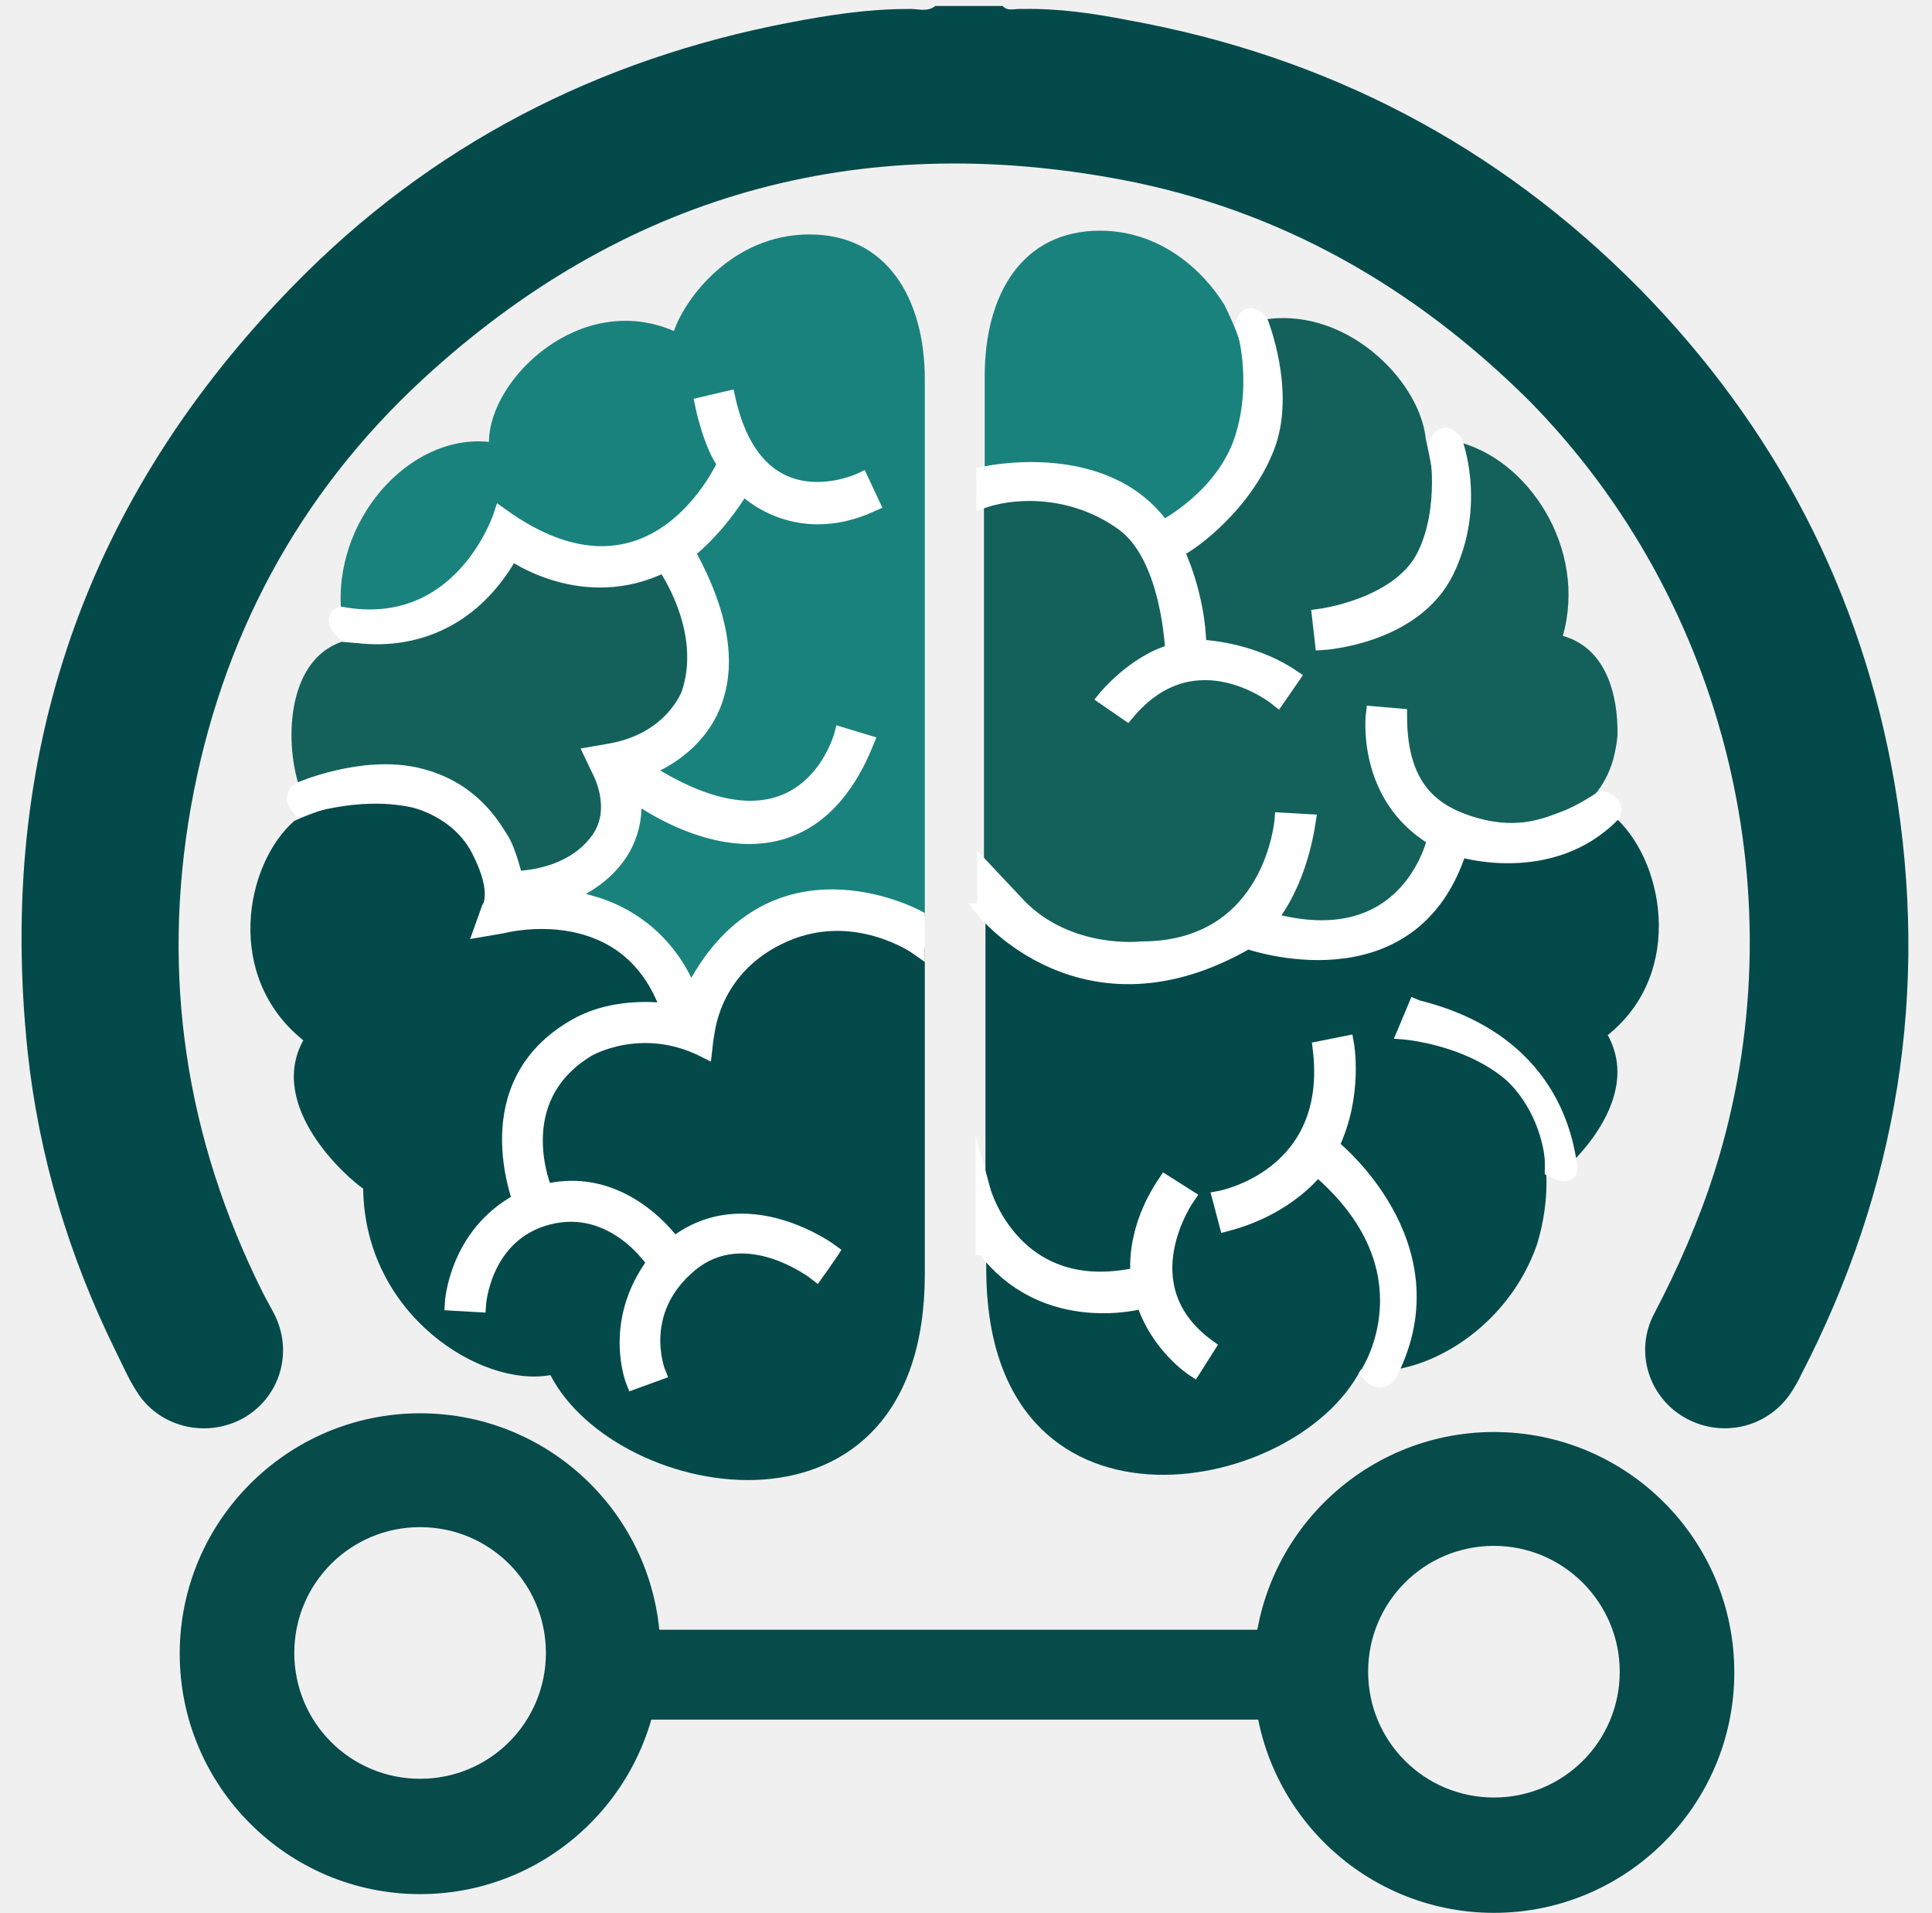
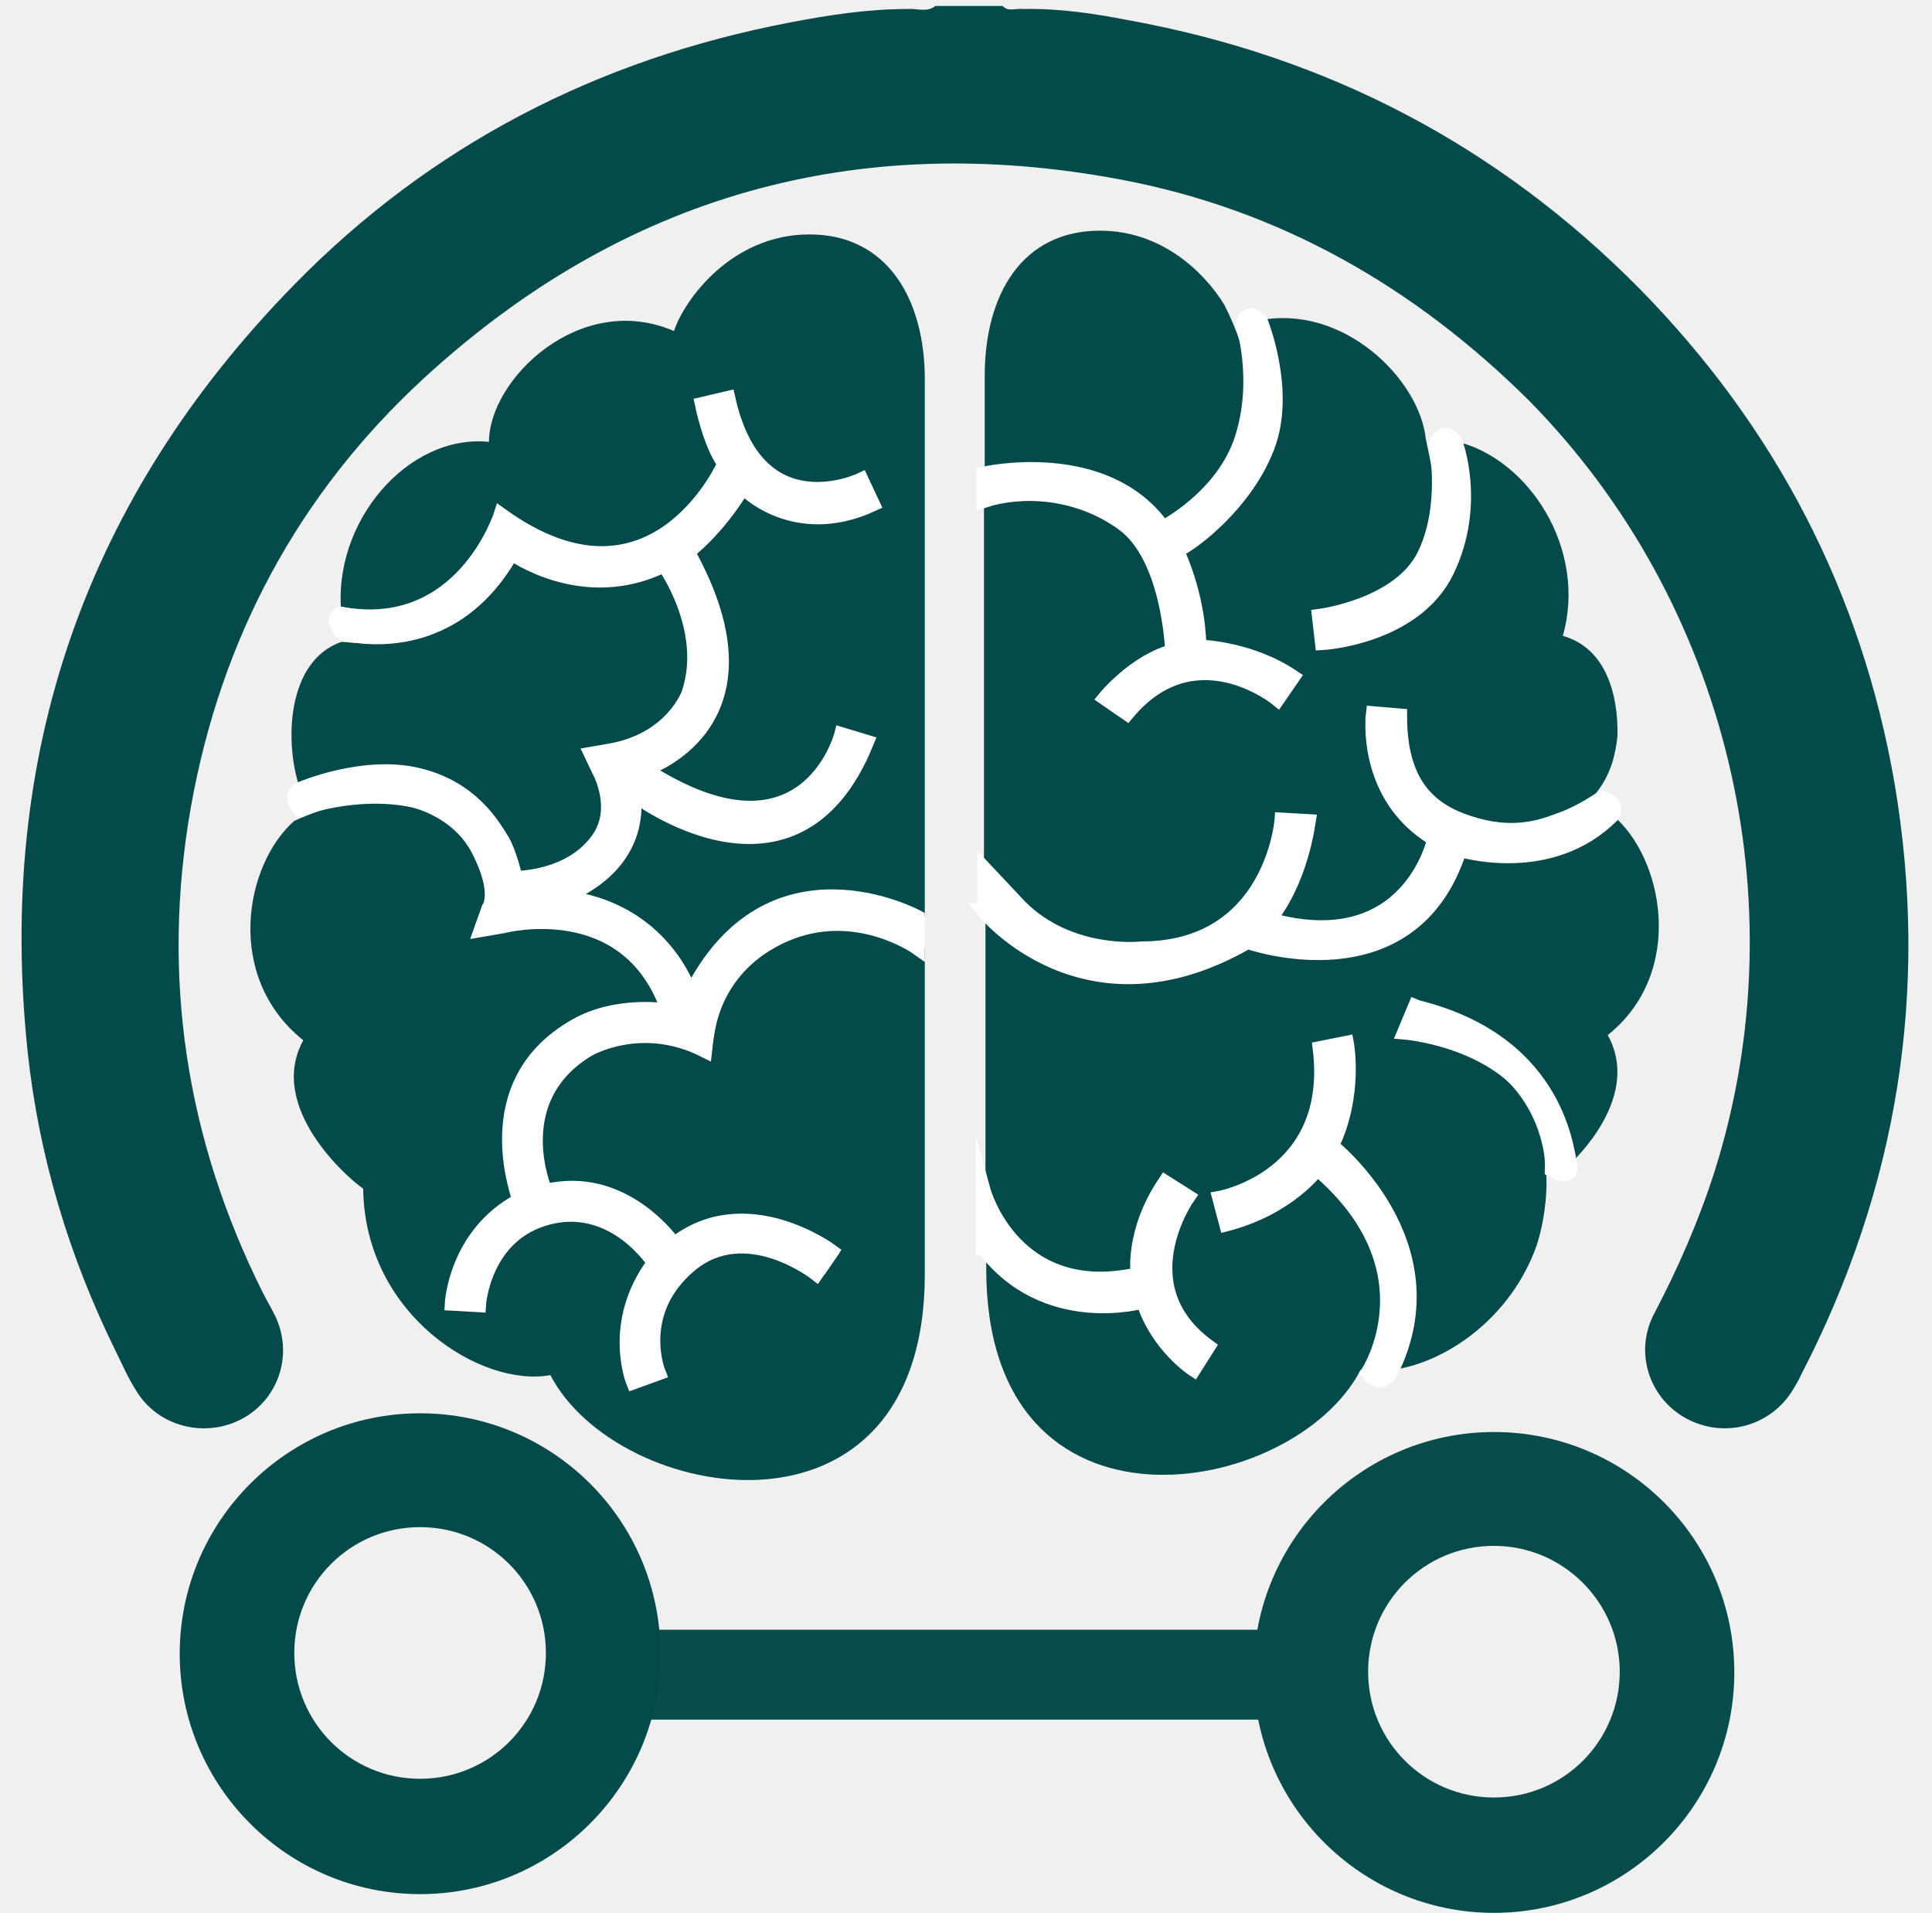
- <svg xmlns="http://www.w3.org/2000/svg" version="1.1" id="Layer_1" x="0px" y="0px" viewBox="0 0 258 255.4" style="enable-background:new 0 0 258 255.4;" xml:space="preserve">
+ <svg xmlns="http://www.w3.org/2000/svg" version="1.1" id="Layer_1" x="0px" y="0px" viewBox="-110 113.6 258 255.4" style="enable-background:new -110 113.6 258 255.4;" xml:space="preserve">
  <style type="text/css">
	.st0{fill:#054A4A;}
	.st1{fill:#074B4B;}
- 	.st2{fill:#14615B;}
- 	.st3{fill:#1A827D;}
- 	.st4{fill:#FFFFFF;stroke:#FFFFFF;stroke-width:2;stroke-miterlimit:10;}
+ 	.st2{fill:#FFFFFF;stroke:#FFFFFF;stroke-width:2;stroke-miterlimit:10;}
</style>
-   <path id="XMLID_88_" class="st0" d="M136.6,1.2c4.8-0.1,9.5,0.6,14.1,1.5c26.5,4.8,49.3,16.7,68.2,35.8  c18.2,18.5,29.7,40.6,34.1,66.1c4.7,27.7,0.4,54.1-12.5,79c-0.3,0.7-0.7,1.3-1.1,2c-3,4.9-9.2,6.5-14.2,3.8c-5-2.7-7-8.9-4.3-14  c3.2-6.1,6-12.5,8.1-19.1c11.3-35.9,1.7-75.9-24.8-102.8C188.9,38.3,170.9,28,149.8,24c-35.4-6.7-66.7,2.1-93.3,26.6  c-16.7,15.4-27,34.7-31,57.1c-4,22.6-0.7,44.3,9.6,64.9c0.5,1,1.1,2,1.6,3c2.5,5.1,0.6,11.1-4.3,13.8c-5,2.7-11.3,1.1-14.2-3.7  c-1.1-1.7-1.9-3.6-2.8-5.4c-6.2-12.6-10.2-25.9-11.7-39.8c-4.2-39.7,7.7-74,35.6-102.5c18.2-18.6,40.5-30.1,66.2-35  c5.2-1,10.4-1.8,15.7-1.8c1.2-0.1,2.6,0.5,3.7-0.4c3,0,6,0,9,0C134.6,1.6,135.6,1.1,136.6,1.2z" />
-   <rect id="XMLID_84_" x="73.5" y="217.6" class="st1" width="109" height="12" />
-   <path id="XMLID_22_" class="st1" d="M88.2,220.8c0,17.7-14.4,32.1-32.1,32.1s-32.1-14.4-32.1-32.1s14.4-32.1,32.1-32.1  S88.2,203,88.2,220.8z M56.1,203.9c-9.3,0-16.8,7.5-16.8,16.8s7.5,16.8,16.8,16.8s16.8-7.5,16.8-16.8S65.4,203.9,56.1,203.9z" />
-   <path id="XMLID_26_" class="st1" d="M231.6,223.3c0,17.7-14.4,32.1-32.1,32.1s-32.1-14.4-32.1-32.1s14.4-32.1,32.1-32.1  S231.6,205.5,231.6,223.3z M199.5,206.4c-9.3,0-16.8,7.5-16.8,16.8c0,9.3,7.5,16.8,16.8,16.8c9.3,0,16.8-7.5,16.8-16.8  C216.3,214,208.8,206.4,199.5,206.4z" />
-   <g id="XMLID_16_">
-     <path id="XMLID_66_" class="st2" d="M56,103.4c4.6,1,8.9,4.1,11.4,8.5c1,1.7,1.6,3.5,1.9,5.3c5-0.2,9.2-2.1,11.2-5.2   c1.7-2.6,1.7-5.8,0.1-9.3l-1-2.1l2.3-0.4c4.4-0.7,9.8-3.9,10.8-7.7c1.6-5.6,0.6-10.9-3.3-17.2c-1,0.5-2.1,1-3.3,1.3   c-5.4,1.6-11.3,0.6-17.4-2.9C67,77,62.6,83.2,55.3,85.1c-2.1,0.5-4.1,0.8-6.2,0.8c-1.2,0-2.4-0.1-3.5-0.2   c-7.5,2.6-7.6,13.9-5.5,19.7C44.4,103.7,50.2,102.2,56,103.4z" />
-     <path id="XMLID_63_" class="st3" d="M54.4,81.7c8-2.1,12-10.9,12-11l0.8-1.9l1.7,1.1c5.8,3.8,11.2,5,16.1,3.5   c7.3-2.2,11.5-9.6,12.5-11.6c-1.3-2.1-2.4-4.8-3.1-7.9l3.4-0.8c1.3,5.7,3.8,9.5,7.2,11.1c5,2.4,10.7-0.3,10.8-0.3l1.5,3.2   c-0.2,0.1-3.5,1.6-7.6,1.6c-2,0-4.1-0.3-6.2-1.3c-1.4-0.7-2.6-1.5-3.7-2.6c-1.3,2.3-3.8,5.9-7.5,8.7c3.1,4.8,6.2,11.7,3.8,20   c-1.2,4-5.3,7.3-9.6,9c7.2,4.8,13.3,6.4,18.2,4.8c6.3-2.1,8.5-9.3,8.6-9.4l3.4,1c-0.1,0.4-2.7,8.9-10.8,11.7   c-1.6,0.6-3.3,0.8-5.1,0.8c-4.7,0-9.9-1.9-15.6-5.6c0.4,2.9-0.2,5.7-1.8,8.1c-1.8,2.7-4.6,4.7-8.2,5.8c6.4,0.5,13.9,3.5,17.6,13.1   c2-5,6.1-9.2,11.3-11.4c6.2-2.6,13-2.2,19.4,1c0-29.7,0-63.5,0-71.7c0-10.9-5.1-19.4-15.4-19.4c-10.4,0-16.7,8.7-18.1,12.9   c-12.5-5.4-24.7,6.4-24.7,14.8c-10.8-1.1-21,10.7-19.7,23C48.5,82.5,51.5,82.5,54.4,81.7z" />
-     <path id="XMLID_61_" class="st0" d="M105.6,124.8c-5.6,2.4-9.6,7.5-10.4,13.3l-0.3,2.2l-2.1-0.8c-4.7-1.8-10.5-1-13.7,0.7   c-5.4,3-9.3,10-5.8,19c6.4-1.6,12.6,0.9,17.4,7.1c0,0,0,0,0.1,0c5.9-4.6,13.6-4.2,21.3,1l-2,2.9c-6.3-4.3-12.5-4.7-17.1-1.1   c-4.3,3.3-6.1,9.4-4.3,14.4l-3.3,1.2c-1.9-5.3-0.7-11.5,2.8-15.9c-4-5.3-9.1-7.5-14.3-6.1c-5.2,1.4-9.2,6.3-9.5,11.7l-3.5-0.2   c0.3-5.8,3.9-11.1,9.1-13.7c-4.1-10.5,0.4-19.5,7.4-23.3c3-1.6,7.7-2.7,12.5-2c-4.4-12.5-15.7-12.6-22.4-11.4l-3,0.5l1-2.8   c0.7-2.1,0.3-5-1.3-7.7c-2-3.5-5.4-6-9-6.8c-5.9-1.2-12.1,0.9-15.9,2.6c-6.6,5.8-9.4,20.8,1.2,29.3c-4.9,8.9,5.9,18.4,8,19.8   c0.2,16.9,15.8,26.6,25,24.9c8.9,17.2,50,24.5,50-13.5c0-3.7,0-22.2,0-43.5C117.7,123,111.2,122.4,105.6,124.8z" />
-     <path id="XMLID_3_" class="st4" d="M76.9,137c5.6-3.2,12.4-2,12.4-2c-5.4-15.8-22.1-11.4-22.1-11.4l-2.9,0.5l1-2.8   c0,0,1.6-2-1.3-7.7c-2.8-5.6-8.9-6.8-8.9-6.8C47.5,105.2,40,108,40,108c-1.6-1.8,0.1-2.6,0.1-2.6s8.3-3.6,15.6-1.9   s10.1,6.8,11.2,8.5s1.9,5.3,1.9,5.3c2.7-0.1,8-0.9,11.1-5.2c3-4.2,0.1-9.3,0.1-9.3l-1-2.1l2.3-0.4c8.5-1.4,10.7-7.7,10.7-7.7   c2.9-8.6-3.3-17.2-3.3-17.2c-10.8,5.4-20.4-1.6-20.4-1.6c-8.3,14.8-22.4,10.7-22.4,10.7c-2-1.9-0.4-2.5-0.4-2.5   C61.7,85,66.9,68.8,66.9,68.8c20.4,14.7,29.9-6.9,29.9-6.9c-1.9-2.5-3-7.9-3-7.9l3.4-0.8c3.9,17.6,17.8,10.9,17.8,10.9l1.5,3.2   c-10.6,4.9-17.3-2.3-17.3-2.3c-3.4,5.7-7.4,8.7-7.4,8.7c12.9,23.2-5.8,29-5.8,29c21.6,14,26.4-4.6,26.4-4.6l3.3,1   c-9.5,23.5-31.1,6.9-31.1,6.9c1.1,10.6-9.8,13.8-9.8,13.8c14,1.4,17.4,13.1,17.4,13.1c10.5-21.2,30.3-10.4,30.3-10.4v4   c0,0-8.3-5.9-17.8-1.7S94.5,137.6,94.4,138s-0.3,2.2-0.3,2.2c-8.5-4.3-15.6-0.1-15.6-0.1c-11.1,6.7-5.7,19-5.7,19   c10.6-2.6,17.2,7.1,17.2,7.1c9.6-7.6,21,0.9,21,0.9l-2,2.9c0,0-9.4-7.4-16.9-1.1c-7.5,6.3-4.2,14.4-4.2,14.4l-3.3,1.2   c0,0-3.2-7.9,2.8-15.9c0,0-5.3-8.3-14.1-6.1c-8.8,2.2-9.4,11.7-9.4,11.7l-3.5-0.2c0,0,0.5-9.2,9-13.7   C69.6,160.3,63.1,144.8,76.9,137z" />
-   </g>
-   <g id="XMLID_2_">
-     <path id="XMLID_38_" class="st0" d="M215.3,108.8c-1.3,1.4-2.9,2.6-4.7,3.6c-3.1,1.6-6.3,2.1-9.1,2c-2.4,0-4.6-0.4-6.6-1   c-1.6,5.4-4.5,9.4-8.6,11.7c-3.2,1.7-6.6,2.3-9.8,2.3c-5.3,0-9.6-1.6-9.8-1.7l0.1-0.2c0,0-0.1,0.1-0.1,0.1   c-3.9,3.2-8.9,4.7-14.8,4.7c-1.9,0-3.9-0.2-5.9-0.5c-6-0.9-11-4.7-14.4-8.3c0,14.5,0,28.1,0,37.3c1,2.9,3,6.7,6.6,9.1   c3.7,2.5,8.4,3.2,14.1,2.1c-0.3-3.5,0.6-7.6,3.6-12.3l3,1.9c-8,12.8,2.3,19.7,2.7,20l-1.9,3c-0.1-0.1-4.8-3.2-6.7-9.1   c-2,0.4-3.8,0.6-5.6,0.6c-4.2,0-8-1.1-11.1-3.3c-1.9-1.3-3.4-2.8-4.6-4.5c0,1.3,0,2.3,0,3.1c0,38,41.1,30.7,50,13.5   c0.1,0,0.2,0,0.2,0c1.7-3,3.3-7,3.1-11.5c-0.3-5.6-3.3-10.8-8.8-15.7c-2.4,3.1-6.2,5.9-12.1,7.4l-0.9-3.4   c16.3-4.1,13.6-19.4,13.4-20l3.5-0.7c0,0.1,1.3,7.1-2,13.7c6.6,5.6,10.1,11.8,10.5,18.6c0.2,4.5-1,8.5-2.6,11.6   c7.2-1,15.8-7,19.2-16.6l0,0c0-0.1,3.5-9.7-0.9-17.9c-2.8-5.3-8.3-8.9-16.3-10.8l0.8-3.4c9,2.2,15.3,6.4,18.6,12.6   c1.5,2.8,2.2,5.7,2.5,8.4c3.7-3.7,8.4-10.5,4.8-17C225.2,129.8,222.1,114.4,215.3,108.8z" />
-     <path id="XMLID_35_" class="st2" d="M169.2,59.6c-2.5,7.5-8.7,11.9-12.1,13.8c2.5,4.9,2.9,10.2,3,12.9c3.5-0.2,7.7,0.8,12.5,4   l-2,2.9c-12.5-8.5-19.8,1.5-20.1,1.9l-2.9-2c0.1-0.1,3.3-4.5,9-6.2c0-3-0.6-12-6.6-17.1c-4.3-3.6-10.5-4.7-18.6-3.1   c0,13,0,31.6,0,49.5c2.9,3.6,8.3,9.1,15,10.2c7.6,1.2,13.7,0,18-3.5c6.2-5,6.8-13.3,6.8-13.4l3.5,0.2c0,0.3-0.5,7.3-5.3,13.1   c3,0.8,9.8,2.1,15.2-0.9c3.4-1.9,5.8-5.2,7.1-9.9c-1.4-0.8-2.7-1.8-3.8-3c-5.1-5.6-4.5-13.4-4.5-13.7l3.5,0.3   c0,0.1-0.5,6.7,3.6,11.1c0.8,0.8,1.6,1.5,2.6,2.1l1.3,0.6c0.1,0,8,3.4,14.5-0.1c3.4-1.8,5.5-4.4,6.5-7.8c0.3-1.1,0.5-2.2,0.6-3.3   c0.1-5.6-1.6-11.7-7.3-13.3c3.3-11.6-4.6-23.8-14.4-26c2,6.8,1.6,12.6-1.1,17.2c-5.1,8.4-16.1,9.5-16.6,9.6l-0.4-3.5   c0.1,0,9.8-1.1,13.9-7.9c2.4-4,1.9-8.3,0.3-15.7c-0.3,0,0.3,0,0,0c-0.8-7.9-11-18.1-22.3-15.8C170.6,48.8,170.9,54.5,169.2,59.6z" />
-     <path id="XMLID_13_" class="st3" d="M152.3,67.2c1.2,1,2.1,2.1,3,3.2c2.9-1.7,8.4-5.6,10.6-12c1.8-5.3,0.9-11.2-2.4-17.7   c-2.7-4.4-8.4-9.9-16.6-9.9c-10.4,0-15.4,8.5-15.4,19.4c0,1.9,0,6.6,0,12.9C140.3,61.6,147.3,63,152.3,67.2z" />
-     <g id="XMLID_9_">
-       <path id="XMLID_12_" class="st4" d="M131.4,166.6c8.2,10.9,21.3,7.1,21.3,7.1c1.9,6,6.7,9.1,6.7,9.1l1.9-3    c-11.1-8.1-2.7-20-2.7-20l-3-1.9c-4.5,6.7-3.6,12.3-3.6,12.3c-16.6,3.7-20.7-11.2-20.7-11.2V166.6z" />
-       <path id="XMLID_14_" class="st4" d="M163.8,163.4c8.4-2.2,12.1-7.4,12.1-7.4c15.9,13.5,6.8,27.3,6.8,27.3c1.8,2.2,3-0.1,3-0.1    c8.6-17.2-7.9-30.2-7.9-30.2c3.3-6.8,2-13.7,2-13.7l-3.5,0.7c2.1,17.2-13.4,20-13.4,20L163.8,163.4z" />
-       <path id="XMLID_15_" class="st4" d="M189.4,133.5l-1.8,4.3c0,0,20.1,1.6,19.7,18.4c0,0,2.8,1.6,2.3-0.8c-0.5-2.4-2-16.8-21.3-21.1    " />
-       <path id="XMLID_17_" class="st4" d="M131.4,121.6c0,0,13.4,16.7,35.2,4.1c0,0,21.9,7.8,28.3-12.3c0,0,12.1,3.8,20.4-4.6    c0,0,1-1.6-1.4-2.2c0,0-2.6,1.8-5,2.7c-2.4,0.9-6.1,2.5-11.8,0.9c-5.7-1.6-10.2-4.9-10.2-14.6l-3.5-0.3c0,0-1.4,11,8.2,16.7    c0,0-3.4,16.1-22.2,10.8c0,0,3.9-4.1,5.3-13.1l-3.5-0.2c0,0-1.3,17.2-18.8,17.2c0,0-9.5,1.1-16.2-5.6l-4.7-5V121.6z" />
-       <path id="XMLID_18_" class="st4" d="M131.4,66.8c4.9-1.6,12.4-1.4,18.6,3.1c6.2,4.5,6.6,17.1,6.6,17.1c-5.1,1.4-9,6.2-9,6.2l2.9,2    c9.1-10.9,20.1-1.9,20.1-1.9l2-2.9c-5.8-3.9-12.5-4-12.5-4c-0.1-7.1-3-12.9-3-12.9c2.2-1,9.2-6.3,12.1-13.8    c2.9-7.5-0.9-16.8-0.9-16.8c-1.9-1.9-2.3,0.4-2.3,0.4s2.4,7.3-0.1,15.2s-10.6,12-10.6,12c-7.7-10.9-23.9-7.2-23.9-7.2V66.8z" />
-       <path id="XMLID_19_" class="st4" d="M194.3,59c0,0,3.2,8.3-1.1,17.2s-16.6,9.6-16.6,9.6l-0.4-3.5c0,0,10.4-1.3,13.9-7.9    c3.4-6.6,1.7-15.1,1.7-15.1S192.6,56.8,194.3,59z" />
-     </g>
+   <path id="XMLID_88_" class="st0" d="M26.6,114.8c4.8-0.1,9.5,0.6,14.1,1.5c26.5,4.8,49.3,16.7,68.2,35.8  c18.2,18.5,29.7,40.6,34.1,66.1c4.7,27.7,0.4,54.1-12.5,79c-0.3,0.7-0.7,1.3-1.1,2c-3,4.9-9.2,6.5-14.2,3.8c-5-2.7-7-8.9-4.3-14  c3.2-6.1,6-12.5,8.1-19.1c11.3-35.9,1.7-75.9-24.8-102.8c-15.3-15.2-33.3-25.5-54.4-29.5c-35.4-6.7-66.7,2.1-93.3,26.6  c-16.7,15.4-27,34.7-31,57.1c-4,22.6-0.7,44.3,9.6,64.9c0.5,1,1.1,2,1.6,3c2.5,5.1,0.6,11.1-4.3,13.8c-5,2.7-11.3,1.1-14.2-3.7  c-1.1-1.7-1.9-3.6-2.8-5.4c-6.2-12.6-10.2-25.9-11.7-39.8c-4.2-39.7,7.7-74,35.6-102.5c18.2-18.6,40.5-30.1,66.2-35  c5.2-1,10.4-1.8,15.7-1.8c1.2-0.1,2.6,0.5,3.7-0.4c3,0,6,0,9,0C24.6,115.2,25.6,114.7,26.6,114.8z" />
+   <rect id="XMLID_84_" x="-36.5" y="331.2" class="st1" width="109" height="12" />
+   <path id="XMLID_22_" class="st0" d="M-21.8,334.4c0,17.7-14.4,32.1-32.1,32.1S-86,352.1-86,334.4s14.4-32.1,32.1-32.1  S-21.8,316.6-21.8,334.4z M-53.9,317.5c-9.3,0-16.8,7.5-16.8,16.8c0,9.3,7.5,16.8,16.8,16.8s16.8-7.5,16.8-16.8  C-37.1,325-44.6,317.5-53.9,317.5z" />
+   <path id="XMLID_26_" class="st1" d="M121.6,336.9c0,17.7-14.4,32.1-32.1,32.1s-32.1-14.4-32.1-32.1s14.4-32.1,32.1-32.1  S121.6,319.1,121.6,336.9z M89.5,320c-9.3,0-16.8,7.5-16.8,16.8c0,9.3,7.5,16.8,16.8,16.8s16.8-7.5,16.8-16.8  C106.3,327.6,98.8,320,89.5,320z" />
+   <path id="XMLID_66_" class="st0" d="M-54,217c4.6,1,8.9,4.1,11.4,8.5c1,1.7,1.6,3.5,1.9,5.3c5-0.2,9.2-2.1,11.2-5.2  c1.7-2.6,1.7-5.8,0.1-9.3l-1-2.1l2.3-0.4c4.4-0.7,9.8-3.9,10.8-7.7c1.6-5.6,0.6-10.9-3.3-17.2c-1,0.5-2.1,1-3.3,1.3  c-5.4,1.6-11.3,0.6-17.4-2.9c-1.7,3.3-6.1,9.5-13.4,11.4c-2.1,0.5-4.1,0.8-6.2,0.8c-1.2,0-2.4-0.1-3.5-0.2  c-7.5,2.6-7.6,13.9-5.5,19.7C-65.6,217.3-59.8,215.8-54,217z" />
+   <path id="XMLID_63_" class="st0" d="M-55.6,195.3c8-2.1,12-10.9,12-11l0.8-1.9l1.7,1.1c5.8,3.8,11.2,5,16.1,3.5  c7.3-2.2,11.5-9.6,12.5-11.6c-1.3-2.1-2.4-4.8-3.1-7.9l3.4-0.8c1.3,5.7,3.8,9.5,7.2,11.1c5,2.4,10.7-0.3,10.8-0.3l1.5,3.2  c-0.2,0.1-3.5,1.6-7.6,1.6c-2,0-4.1-0.3-6.2-1.3c-1.4-0.7-2.6-1.5-3.7-2.6c-1.3,2.3-3.8,5.9-7.5,8.7c3.1,4.8,6.2,11.7,3.8,20  c-1.2,4-5.3,7.3-9.6,9c7.2,4.8,13.3,6.4,18.2,4.8c6.3-2.1,8.5-9.3,8.6-9.4l3.4,1c-0.1,0.4-2.7,8.9-10.8,11.7  c-1.6,0.6-3.3,0.8-5.1,0.8c-4.7,0-9.9-1.9-15.6-5.6c0.4,2.9-0.2,5.7-1.8,8.1c-1.8,2.7-4.6,4.7-8.2,5.8c6.4,0.5,13.9,3.5,17.6,13.1  c2-5,6.1-9.2,11.3-11.4c6.2-2.6,13-2.2,19.4,1c0-29.7,0-63.5,0-71.7c0-10.9-5.1-19.4-15.4-19.4c-10.4,0-16.7,8.7-18.1,12.9  c-12.5-5.4-24.7,6.4-24.7,14.8c-10.8-1.1-21,10.7-19.7,23C-61.5,196.1-58.5,196.1-55.6,195.3z" />
+   <path id="XMLID_61_" class="st0" d="M-4.4,238.4c-5.6,2.4-9.6,7.5-10.4,13.3l-0.3,2.2l-2.1-0.8c-4.7-1.8-10.5-1-13.7,0.7  c-5.4,3-9.3,10-5.8,19c6.4-1.6,12.6,0.9,17.4,7.1c0,0,0,0,0.1,0c5.9-4.6,13.6-4.2,21.3,1l-2,2.9c-6.3-4.3-12.5-4.7-17.1-1.1  c-4.3,3.3-6.1,9.4-4.3,14.4l-3.3,1.2c-1.9-5.3-0.7-11.5,2.8-15.9c-4-5.3-9.1-7.5-14.3-6.1c-5.2,1.4-9.2,6.3-9.5,11.7l-3.5-0.2  c0.3-5.8,3.9-11.1,9.1-13.7c-4.1-10.5,0.4-19.5,7.4-23.3c3-1.6,7.7-2.7,12.5-2c-4.4-12.5-15.7-12.6-22.4-11.4l-3,0.5l1-2.8  c0.7-2.1,0.3-5-1.3-7.7c-2-3.5-5.4-6-9-6.8c-5.9-1.2-12.1,0.9-15.9,2.6c-6.6,5.8-9.4,20.8,1.2,29.3c-4.9,8.9,5.9,18.4,8,19.8  c0.2,16.9,15.8,26.6,25,24.9c8.9,17.2,50,24.5,50-13.5c0-3.7,0-22.2,0-43.5C7.7,236.6,1.2,236-4.4,238.4z" />
+   <path id="XMLID_3_" class="st2" d="M-33.1,250.6c5.6-3.2,12.4-2,12.4-2c-5.4-15.8-22.1-11.4-22.1-11.4l-2.9,0.5l1-2.8  c0,0,1.6-2-1.3-7.7c-2.8-5.6-8.9-6.8-8.9-6.8c-7.6-1.6-15.1,1.2-15.1,1.2c-1.6-1.8,0.1-2.6,0.1-2.6s8.3-3.6,15.6-1.9  s10.1,6.8,11.2,8.5s1.9,5.3,1.9,5.3c2.7-0.1,8-0.9,11.1-5.2c3-4.2,0.1-9.3,0.1-9.3l-1-2.1l2.3-0.4c8.5-1.4,10.7-7.7,10.7-7.7  c2.9-8.6-3.3-17.2-3.3-17.2c-10.8,5.4-20.4-1.6-20.4-1.6c-8.3,14.8-22.4,10.7-22.4,10.7c-2-1.9-0.4-2.5-0.4-2.5  c16.2,3,21.4-13.2,21.4-13.2c20.4,14.7,29.9-6.9,29.9-6.9c-1.9-2.5-3-7.9-3-7.9l3.4-0.8C-8.9,184.4,5,177.7,5,177.7l1.5,3.2  c-10.6,4.9-17.3-2.3-17.3-2.3c-3.4,5.7-7.4,8.7-7.4,8.7c12.9,23.2-5.8,29-5.8,29c21.6,14,26.4-4.6,26.4-4.6l3.3,1  c-9.5,23.5-31.1,6.9-31.1,6.9c1.1,10.6-9.8,13.8-9.8,13.8c14,1.4,17.4,13.1,17.4,13.1c10.5-21.2,30.3-10.4,30.3-10.4v4  c0,0-8.3-5.9-17.8-1.7c-9.5,4.2-10.2,12.8-10.3,13.2s-0.3,2.2-0.3,2.2c-8.5-4.3-15.6-0.1-15.6-0.1c-11.1,6.7-5.7,19-5.7,19  c10.6-2.6,17.2,7.1,17.2,7.1c9.6-7.6,21,0.9,21,0.9l-2,2.9c0,0-9.4-7.4-16.9-1.1s-4.2,14.4-4.2,14.4l-3.3,1.2c0,0-3.2-7.9,2.8-15.9  c0,0-5.3-8.3-14.1-6.1s-9.4,11.7-9.4,11.7l-3.5-0.2c0,0,0.5-9.2,9-13.7C-40.4,273.9-46.9,258.4-33.1,250.6z" />
+   <path id="XMLID_38_" class="st0" d="M105.3,222.4c-1.3,1.4-2.9,2.6-4.7,3.6c-3.1,1.6-6.3,2.1-9.1,2c-2.4,0-4.6-0.4-6.6-1  c-1.6,5.4-4.5,9.4-8.6,11.7c-3.2,1.7-6.6,2.3-9.8,2.3c-5.3,0-9.6-1.6-9.8-1.7l0.1-0.2l-0.1,0.1c-3.9,3.2-8.9,4.7-14.8,4.7  c-1.9,0-3.9-0.2-5.9-0.5c-6-0.9-11-4.7-14.4-8.3c0,14.5,0,28.1,0,37.3c1,2.9,3,6.7,6.6,9.1c3.7,2.5,8.4,3.2,14.1,2.1  c-0.3-3.5,0.6-7.6,3.6-12.3l3,1.9c-8,12.8,2.3,19.7,2.7,20l-1.9,3c-0.1-0.1-4.8-3.2-6.7-9.1c-2,0.4-3.8,0.6-5.6,0.6  c-4.2,0-8-1.1-11.1-3.3c-1.9-1.3-3.4-2.8-4.6-4.5c0,1.3,0,2.3,0,3.1c0,38,41.1,30.7,50,13.5c0.1,0,0.2,0,0.2,0c1.7-3,3.3-7,3.1-11.5  c-0.3-5.6-3.3-10.8-8.8-15.7c-2.4,3.1-6.2,5.9-12.1,7.4l-0.9-3.4c16.3-4.1,13.6-19.4,13.4-20l3.5-0.7c0,0.1,1.3,7.1-2,13.7  c6.6,5.6,10.1,11.8,10.5,18.6c0.2,4.5-1,8.5-2.6,11.6c7.2-1,15.8-7,19.2-16.6l0,0c0-0.1,3.5-9.7-0.9-17.9  c-2.8-5.3-8.3-8.9-16.3-10.8l0.8-3.4c9,2.2,15.3,6.4,18.6,12.6c1.5,2.8,2.2,5.7,2.5,8.4c3.7-3.7,8.4-10.5,4.8-17  C115.2,243.4,112.1,228,105.3,222.4z" />
+   <path id="XMLID_35_" class="st0" d="M59.2,173.2c-2.5,7.5-8.7,11.9-12.1,13.8c2.5,4.9,2.9,10.2,3,12.9c3.5-0.2,7.7,0.8,12.5,4  l-2,2.9c-12.5-8.5-19.8,1.5-20.1,1.9l-2.9-2c0.1-0.1,3.3-4.5,9-6.2c0-3-0.6-12-6.6-17.1c-4.3-3.6-10.5-4.7-18.6-3.1  c0,13,0,31.6,0,49.5c2.9,3.6,8.3,9.1,15,10.2c7.6,1.2,13.7,0,18-3.5c6.2-5,6.8-13.3,6.8-13.4l3.5,0.2c0,0.3-0.5,7.3-5.3,13.1  c3,0.8,9.8,2.1,15.2-0.9c3.4-1.9,5.8-5.2,7.1-9.9c-1.4-0.8-2.7-1.8-3.8-3c-5.1-5.6-4.5-13.4-4.5-13.7l3.5,0.3  c0,0.1-0.5,6.7,3.6,11.1c0.8,0.8,1.6,1.5,2.6,2.1l1.3,0.6c0.1,0,8,3.4,14.5-0.1c3.4-1.8,5.5-4.4,6.5-7.8c0.3-1.1,0.5-2.2,0.6-3.3  c0.1-5.6-1.6-11.7-7.3-13.3c3.3-11.6-4.6-23.8-14.4-26c2,6.8,1.6,12.6-1.1,17.2c-5.1,8.4-16.1,9.5-16.6,9.6l-0.4-3.5  c0.1,0,9.8-1.1,13.9-7.9c2.4-4,1.9-8.3,0.3-15.7c-0.3,0,0.3,0,0,0c-0.8-7.9-11-18.1-22.3-15.8C60.6,162.4,60.9,168.1,59.2,173.2z" />
+   <path id="XMLID_13_" class="st0" d="M42.3,180.8c1.2,1,2.1,2.1,3,3.2c2.9-1.7,8.4-5.6,10.6-12c1.8-5.3,0.9-11.2-2.4-17.7  c-2.7-4.4-8.4-9.9-16.6-9.9c-10.4,0-15.4,8.5-15.4,19.4c0,1.9,0,6.6,0,12.9C30.3,175.2,37.3,176.6,42.3,180.8z" />
+   <g id="XMLID_9_">
+     <path id="XMLID_12_" class="st2" d="M21.4,280.2c8.2,10.9,21.3,7.1,21.3,7.1c1.9,6,6.7,9.1,6.7,9.1l1.9-3c-11.1-8.1-2.7-20-2.7-20   l-3-1.9c-4.5,6.7-3.6,12.3-3.6,12.3c-16.6,3.7-20.7-11.2-20.7-11.2v7.6H21.4z" />
+     <path id="XMLID_14_" class="st2" d="M53.8,277c8.4-2.2,12.1-7.4,12.1-7.4c15.9,13.5,6.8,27.3,6.8,27.3c1.8,2.2,3-0.1,3-0.1   c8.6-17.2-7.9-30.2-7.9-30.2c3.3-6.8,2-13.7,2-13.7l-3.5,0.7c2.1,17.2-13.4,20-13.4,20L53.8,277z" />
+     <path id="XMLID_15_" class="st2" d="M79.4,247.1l-1.8,4.3c0,0,20.1,1.6,19.7,18.4c0,0,2.8,1.6,2.3-0.8c-0.5-2.4-2-16.8-21.3-21.1" />
+     <path id="XMLID_17_" class="st2" d="M21.4,235.2c0,0,13.4,16.7,35.2,4.1c0,0,21.9,7.8,28.3-12.3c0,0,12.1,3.8,20.4-4.6   c0,0,1-1.6-1.4-2.2c0,0-2.6,1.8-5,2.7c-2.4,0.9-6.1,2.5-11.8,0.9s-10.2-4.9-10.2-14.6l-3.5-0.3c0,0-1.4,11,8.2,16.7   c0,0-3.4,16.1-22.2,10.8c0,0,3.9-4.1,5.3-13.1l-3.5-0.2c0,0-1.3,17.2-18.8,17.2c0,0-9.5,1.1-16.2-5.6l-4.7-5v5.5H21.4z" />
+     <path id="XMLID_18_" class="st2" d="M21.4,180.4c4.9-1.6,12.4-1.4,18.6,3.1c6.2,4.5,6.6,17.1,6.6,17.1c-5.1,1.4-9,6.2-9,6.2l2.9,2   c9.1-10.9,20.1-1.9,20.1-1.9l2-2.9c-5.8-3.9-12.5-4-12.5-4c-0.1-7.1-3-12.9-3-12.9c2.2-1,9.2-6.3,12.1-13.8   c2.9-7.5-0.9-16.8-0.9-16.8c-1.9-1.9-2.3,0.4-2.3,0.4s2.4,7.3-0.1,15.2c-2.5,7.9-10.6,12-10.6,12c-7.7-10.9-23.9-7.2-23.9-7.2   L21.4,180.4L21.4,180.4z" />
+     <path id="XMLID_19_" class="st2" d="M84.3,172.6c0,0,3.2,8.3-1.1,17.2s-16.6,9.6-16.6,9.6l-0.4-3.5c0,0,10.4-1.3,13.9-7.9   c3.4-6.6,1.7-15.1,1.7-15.1S82.6,170.4,84.3,172.6z" />
  </g>
</svg>
